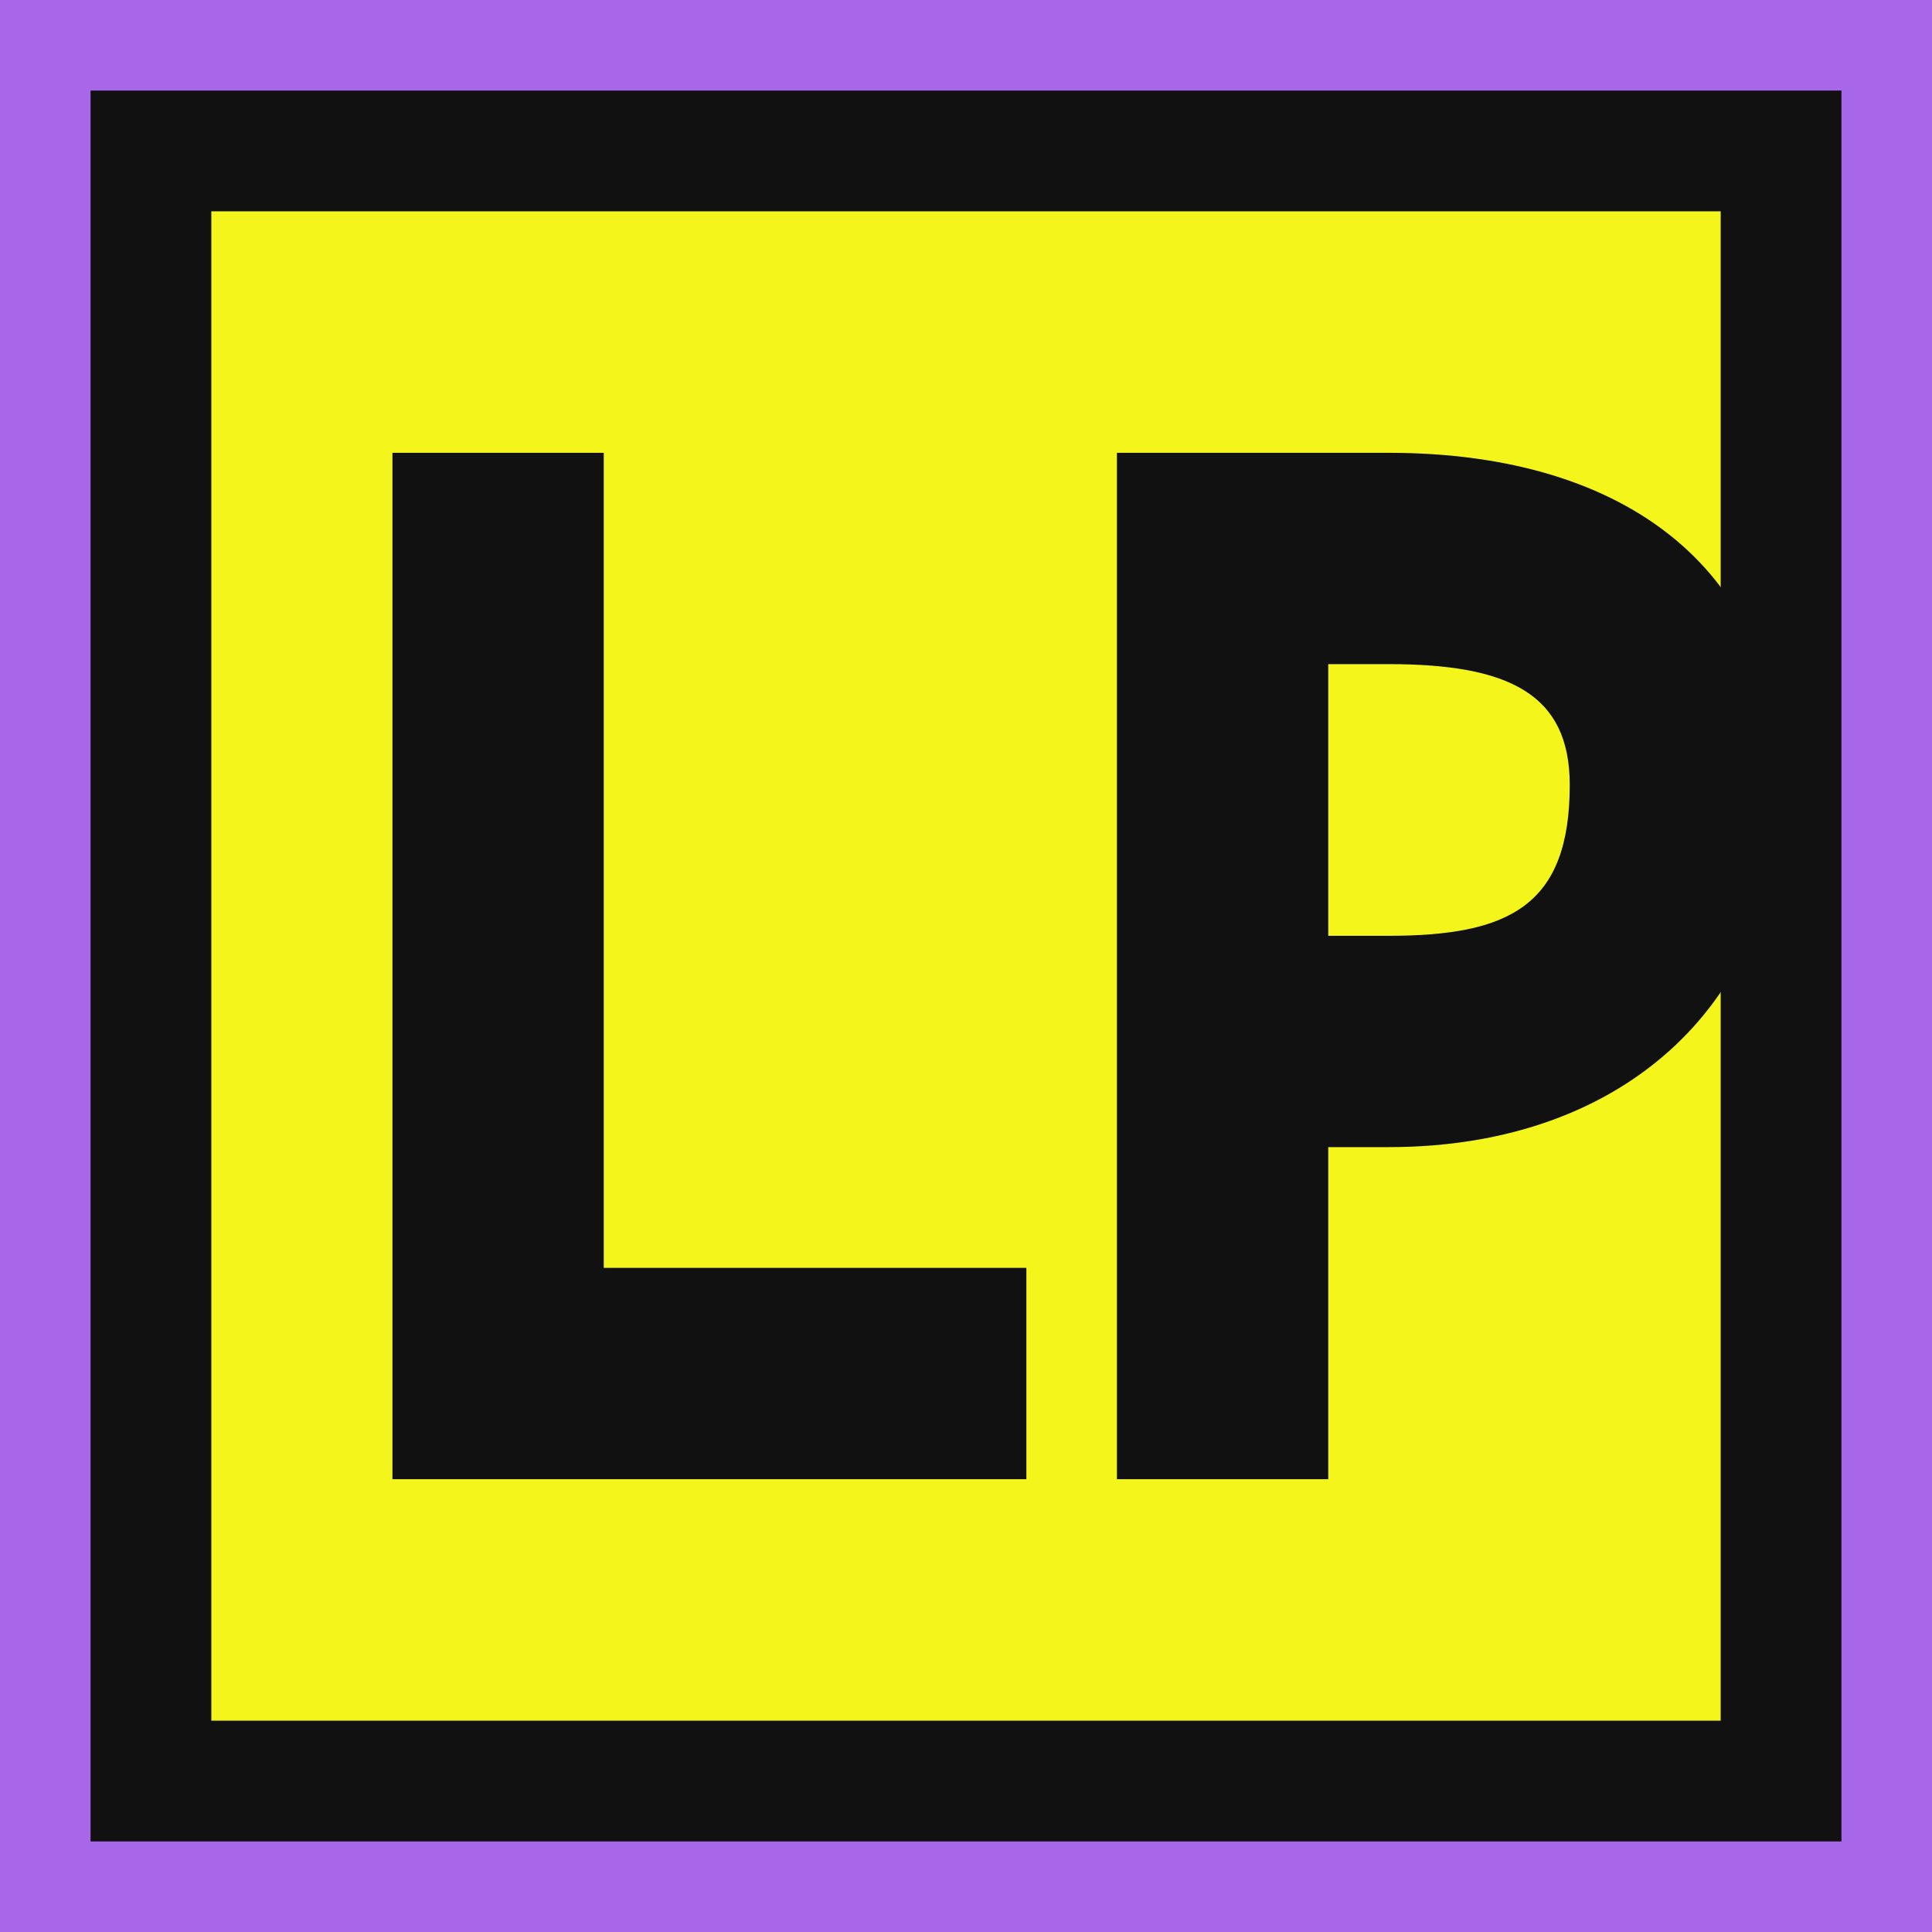
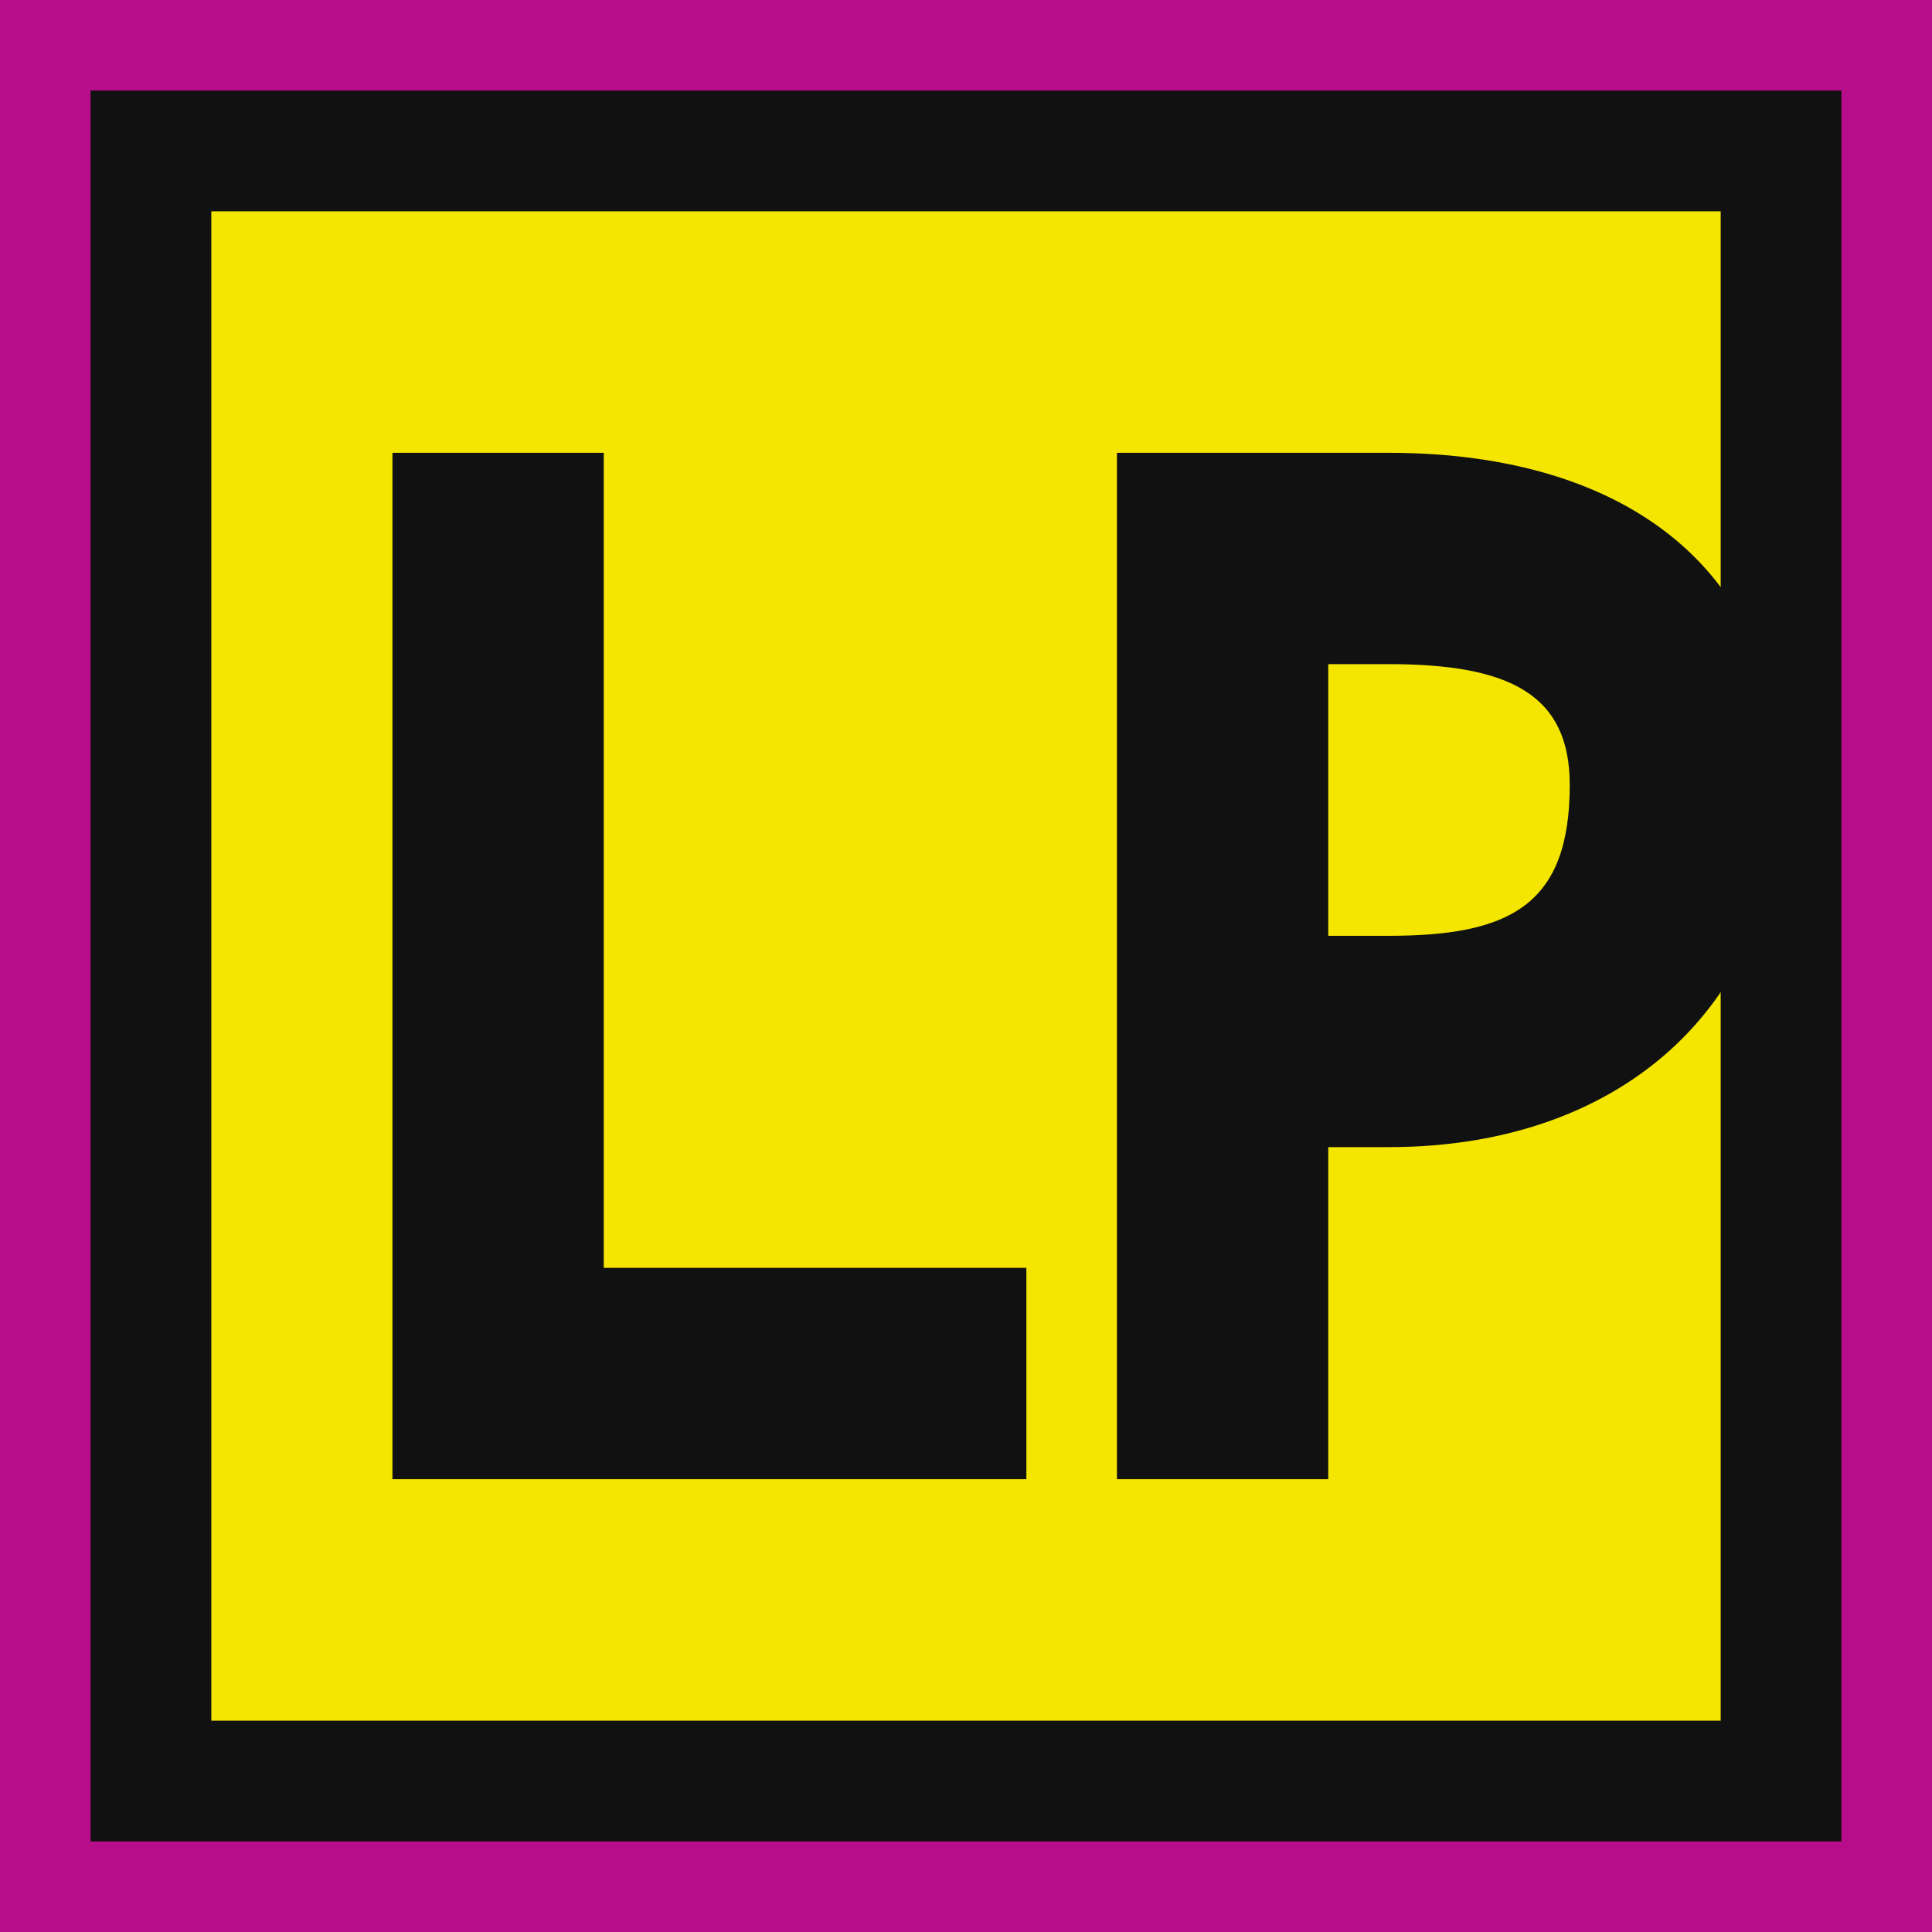
<svg xmlns="http://www.w3.org/2000/svg" viewBox="0 0 64 64" role="img" aria-labelledby="title">
-   <rect width="64" height="64" fill="#a866e8" />
-   <rect x="5" y="5" width="54" height="54" fill="#f3f51b" stroke="#111111" stroke-width="4" />
+   <rect width="64" height="64" fill="#b70d8a" />
+   <rect x="5" y="5" width="54" height="54" fill="#f4e600" stroke="#111111" stroke-width="4" />
  <path d="M16 15h7v27h14v7H16V15Zm24 0h9c8 0 13 4 13 11s-5 12-13 12h-2v11h-7V15Zm7 7v9h2c4 0 6-1 6-5 0-3-2-4-6-4h-2Z" fill="#111111" transform="translate(-3 0)" />
</svg>
